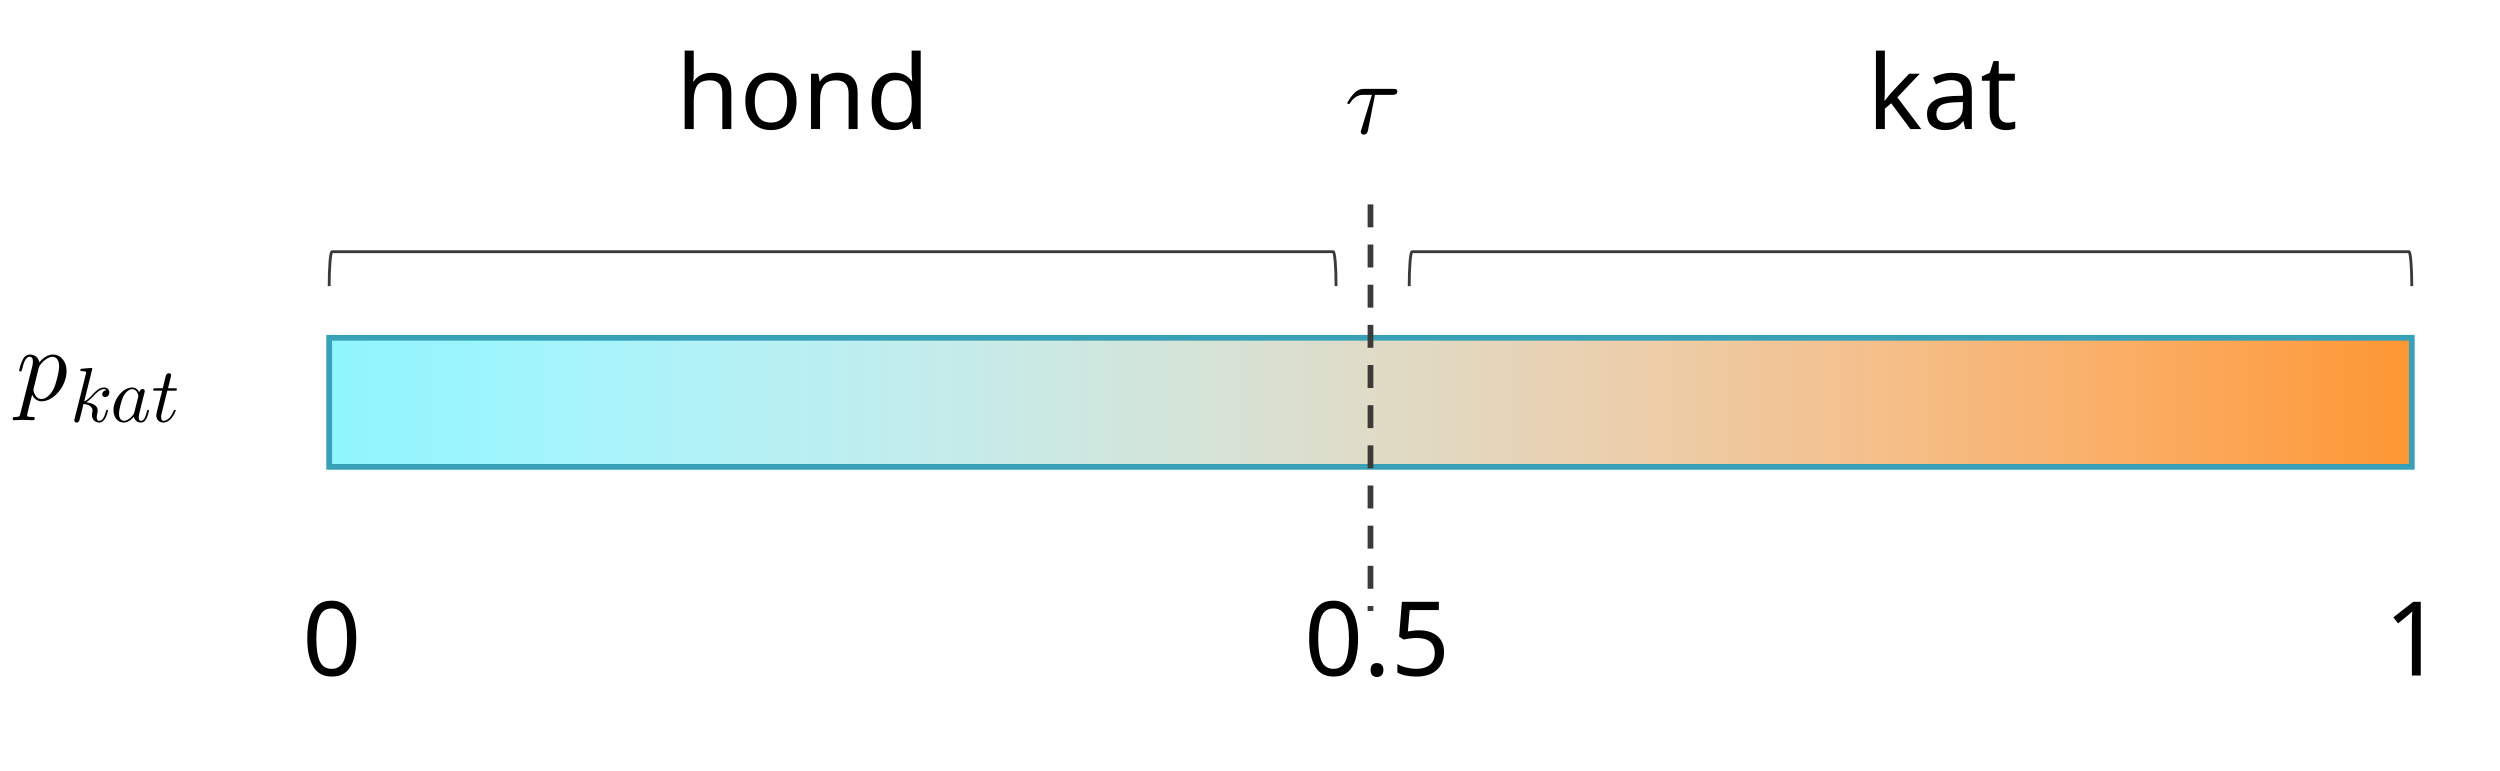
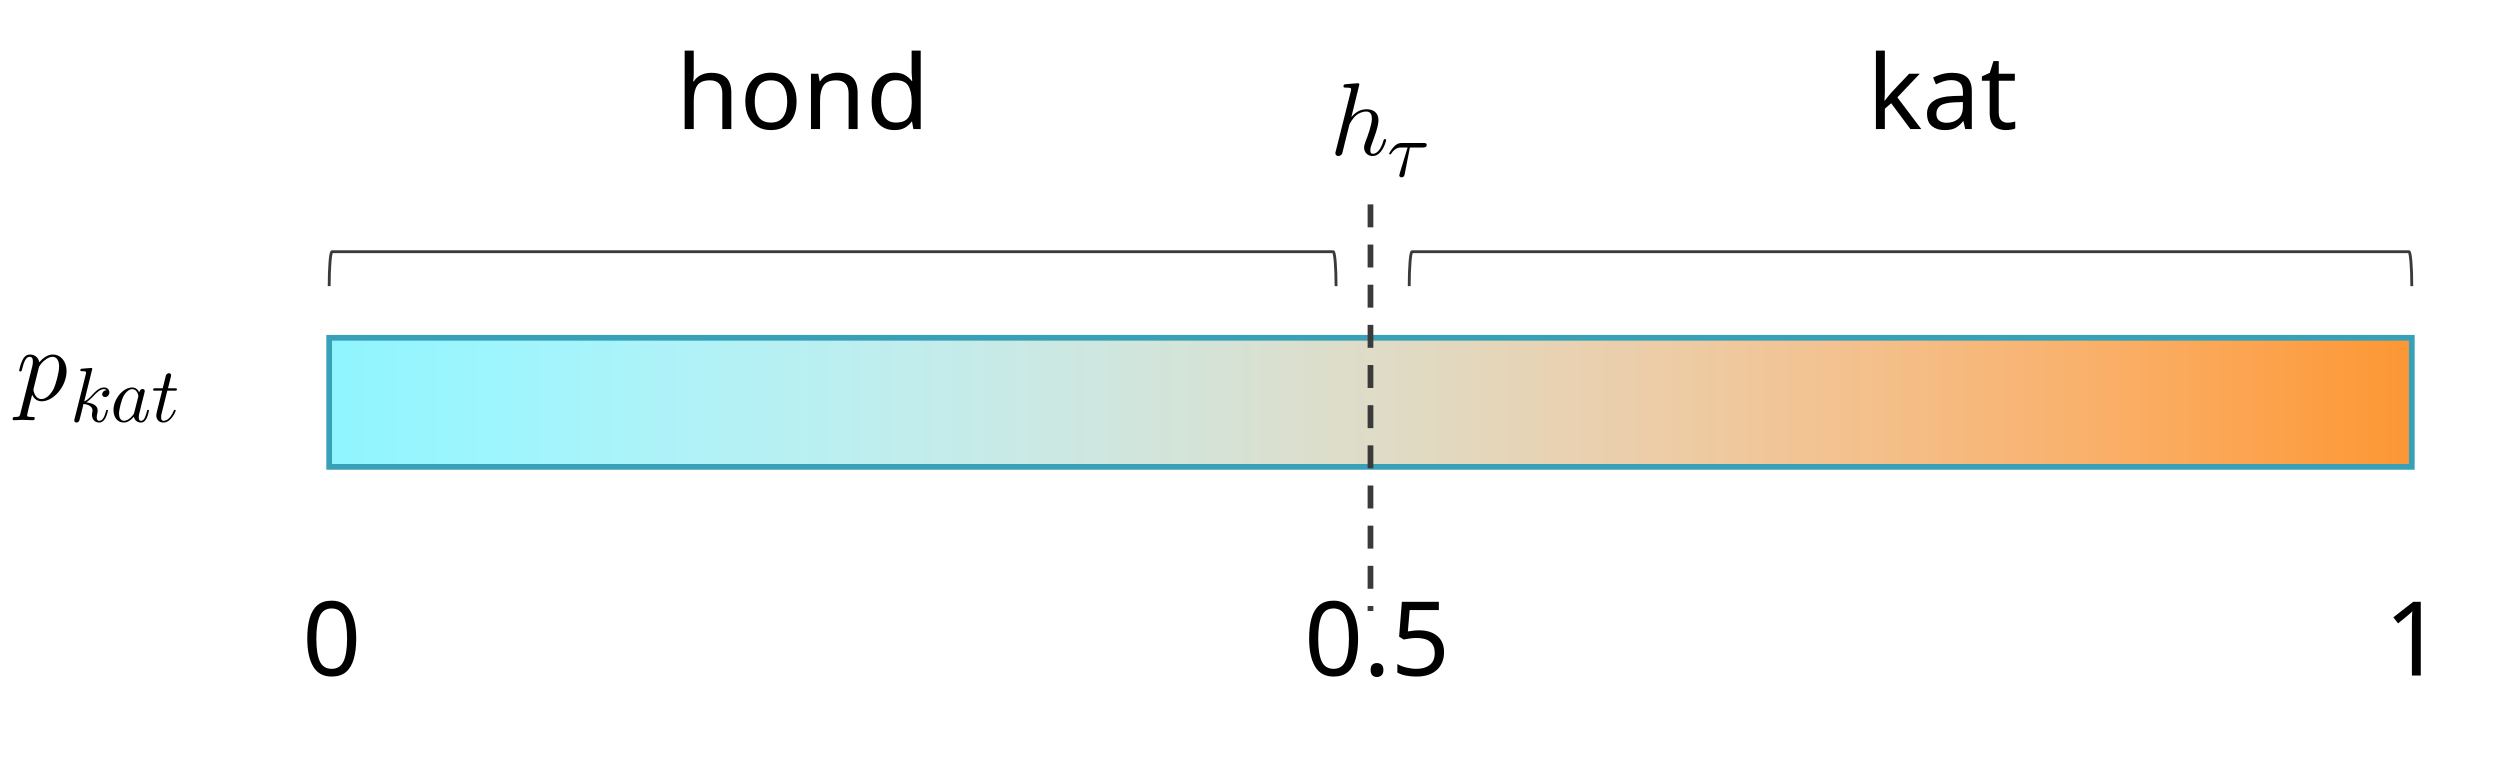
<svg xmlns="http://www.w3.org/2000/svg" width="581" height="179" overflow="hidden">
  <defs>
    <clipPath id="clip0">
-       <path d="M352 101 933 101 933 280 352 280Z" fill-rule="evenodd" clip-rule="evenodd" />
+       <rect x="352" y="101" width="581" height="179" />
    </clipPath>
    <linearGradient x1="428.5" y1="194.5" x2="912.5" y2="194.5" gradientUnits="userSpaceOnUse" spreadMethod="reflect" id="fill1">
      <stop offset="0" stop-color="#8FF6FF" />
      <stop offset="0.005" stop-color="#90F5FE" />
      <stop offset="0.01" stop-color="#91F5FE" />
      <stop offset="0.015" stop-color="#92F5FE" />
      <stop offset="0.02" stop-color="#93F5FE" />
      <stop offset="0.025" stop-color="#94F5FE" />
      <stop offset="0.03" stop-color="#95F5FE" />
      <stop offset="0.035" stop-color="#96F5FE" />
      <stop offset="0.04" stop-color="#97F5FE" />
      <stop offset="0.045" stop-color="#98F5FE" />
      <stop offset="0.05" stop-color="#98F5FE" />
      <stop offset="0.054" stop-color="#99F5FE" />
      <stop offset="0.059" stop-color="#9AF5FD" />
      <stop offset="0.064" stop-color="#9BF5FD" />
      <stop offset="0.069" stop-color="#9CF5FD" />
      <stop offset="0.074" stop-color="#9DF5FD" />
      <stop offset="0.079" stop-color="#9EF5FD" />
      <stop offset="0.084" stop-color="#9FF5FD" />
      <stop offset="0.089" stop-color="#A0F4FC" />
      <stop offset="0.094" stop-color="#A1F4FC" />
      <stop offset="0.099" stop-color="#A2F4FC" />
      <stop offset="0.104" stop-color="#A3F4FC" />
      <stop offset="0.109" stop-color="#A4F4FB" />
      <stop offset="0.114" stop-color="#A5F4FB" />
      <stop offset="0.119" stop-color="#A6F4FB" />
      <stop offset="0.124" stop-color="#A7F4FA" />
      <stop offset="0.129" stop-color="#A8F3FA" />
      <stop offset="0.134" stop-color="#A8F3FA" />
      <stop offset="0.139" stop-color="#A9F3FA" />
      <stop offset="0.144" stop-color="#AAF3F9" />
      <stop offset="0.149" stop-color="#ABF3F9" />
      <stop offset="0.153" stop-color="#ACF3F8" />
      <stop offset="0.158" stop-color="#ADF2F8" />
      <stop offset="0.163" stop-color="#AEF2F8" />
      <stop offset="0.168" stop-color="#AFF2F7" />
      <stop offset="0.173" stop-color="#B0F2F7" />
      <stop offset="0.178" stop-color="#B0F2F7" />
      <stop offset="0.183" stop-color="#B1F2F6" />
      <stop offset="0.188" stop-color="#B2F1F6" />
      <stop offset="0.193" stop-color="#B3F1F5" />
      <stop offset="0.198" stop-color="#B4F1F5" />
      <stop offset="0.203" stop-color="#B5F1F4" />
      <stop offset="0.208" stop-color="#B5F1F4" />
      <stop offset="0.213" stop-color="#B6F0F3" />
      <stop offset="0.218" stop-color="#B7F0F3" />
      <stop offset="0.223" stop-color="#B8F0F2" />
      <stop offset="0.228" stop-color="#B9F0F2" />
      <stop offset="0.233" stop-color="#BAEFF1" />
      <stop offset="0.238" stop-color="#BAEFF1" />
      <stop offset="0.243" stop-color="#BBEFF0" />
      <stop offset="0.248" stop-color="#BCEFF0" />
      <stop offset="0.252" stop-color="#BDEEEF" />
      <stop offset="0.257" stop-color="#BEEEEF" />
      <stop offset="0.262" stop-color="#BEEEEE" />
      <stop offset="0.267" stop-color="#BFEDED" />
      <stop offset="0.272" stop-color="#C0EDED" />
      <stop offset="0.277" stop-color="#C1EDEC" />
      <stop offset="0.282" stop-color="#C1EDEC" />
      <stop offset="0.287" stop-color="#C2ECEB" />
      <stop offset="0.292" stop-color="#C3ECEA" />
      <stop offset="0.297" stop-color="#C4ECEA" />
      <stop offset="0.302" stop-color="#C4EBE9" />
      <stop offset="0.307" stop-color="#C5EBE8" />
      <stop offset="0.312" stop-color="#C6EBE8" />
      <stop offset="0.317" stop-color="#C7EAE7" />
      <stop offset="0.322" stop-color="#C7EAE6" />
      <stop offset="0.327" stop-color="#C8EAE6" />
      <stop offset="0.332" stop-color="#C9EAE5" />
      <stop offset="0.337" stop-color="#CAE9E4" />
      <stop offset="0.342" stop-color="#CAE9E3" />
      <stop offset="0.347" stop-color="#CBE8E3" />
      <stop offset="0.351" stop-color="#CCE8E2" />
      <stop offset="0.356" stop-color="#CCE8E1" />
      <stop offset="0.361" stop-color="#CDE7E0" />
      <stop offset="0.366" stop-color="#CEE7E0" />
      <stop offset="0.371" stop-color="#CEE7DF" />
      <stop offset="0.376" stop-color="#CFE6DE" />
      <stop offset="0.381" stop-color="#D0E6DD" />
      <stop offset="0.386" stop-color="#D0E6DC" />
      <stop offset="0.391" stop-color="#D1E5DC" />
      <stop offset="0.396" stop-color="#D2E5DB" />
      <stop offset="0.401" stop-color="#D2E4DA" />
      <stop offset="0.406" stop-color="#D3E4D9" />
      <stop offset="0.411" stop-color="#D4E4D8" />
      <stop offset="0.416" stop-color="#D4E3D7" />
      <stop offset="0.421" stop-color="#D5E3D6" />
      <stop offset="0.426" stop-color="#D6E2D6" />
      <stop offset="0.431" stop-color="#D6E2D5" />
      <stop offset="0.436" stop-color="#D7E1D4" />
      <stop offset="0.441" stop-color="#D7E1D3" />
      <stop offset="0.446" stop-color="#D8E1D2" />
      <stop offset="0.45" stop-color="#D9E0D1" />
      <stop offset="0.455" stop-color="#D9E0D0" />
      <stop offset="0.46" stop-color="#DADFCF" />
      <stop offset="0.465" stop-color="#DADFCE" />
      <stop offset="0.47" stop-color="#DBDECD" />
      <stop offset="0.475" stop-color="#DCDECC" />
      <stop offset="0.48" stop-color="#DCDDCB" />
      <stop offset="0.485" stop-color="#DDDDCA" />
      <stop offset="0.49" stop-color="#DDDDC9" />
      <stop offset="0.495" stop-color="#DEDCC8" />
      <stop offset="0.5" stop-color="#DFDCC7" />
      <stop offset="0.505" stop-color="#DFDBC6" />
      <stop offset="0.51" stop-color="#E0DBC5" />
      <stop offset="0.515" stop-color="#E0DAC4" />
      <stop offset="0.52" stop-color="#E1DAC3" />
      <stop offset="0.525" stop-color="#E1D9C2" />
      <stop offset="0.53" stop-color="#E2D9C1" />
      <stop offset="0.535" stop-color="#E2D8C0" />
      <stop offset="0.54" stop-color="#E3D8BF" />
      <stop offset="0.545" stop-color="#E3D7BE" />
      <stop offset="0.55" stop-color="#E4D7BC" />
      <stop offset="0.554" stop-color="#E4D6BB" />
      <stop offset="0.559" stop-color="#E5D6BA" />
      <stop offset="0.564" stop-color="#E5D5B9" />
      <stop offset="0.569" stop-color="#E6D4B8" />
      <stop offset="0.574" stop-color="#E6D4B7" />
      <stop offset="0.579" stop-color="#E7D3B6" />
      <stop offset="0.584" stop-color="#E7D3B4" />
      <stop offset="0.589" stop-color="#E8D2B3" />
      <stop offset="0.594" stop-color="#E8D2B2" />
      <stop offset="0.599" stop-color="#E9D1B1" />
      <stop offset="0.604" stop-color="#E9D1B0" />
      <stop offset="0.609" stop-color="#EAD0AE" />
      <stop offset="0.614" stop-color="#EACFAD" />
      <stop offset="0.619" stop-color="#EACFAC" />
      <stop offset="0.624" stop-color="#EBCEAB" />
      <stop offset="0.629" stop-color="#EBCEA9" />
      <stop offset="0.634" stop-color="#ECCDA8" />
      <stop offset="0.639" stop-color="#ECCDA7" />
      <stop offset="0.644" stop-color="#EDCCA6" />
      <stop offset="0.649" stop-color="#EDCBA4" />
      <stop offset="0.653" stop-color="#EDCBA3" />
      <stop offset="0.658" stop-color="#EECAA2" />
      <stop offset="0.663" stop-color="#EEC9A0" />
      <stop offset="0.668" stop-color="#EFC99F" />
      <stop offset="0.673" stop-color="#EFC89E" />
      <stop offset="0.678" stop-color="#EFC89C" />
      <stop offset="0.683" stop-color="#F0C79B" />
      <stop offset="0.688" stop-color="#F0C69A" />
      <stop offset="0.693" stop-color="#F0C698" />
      <stop offset="0.698" stop-color="#F1C597" />
      <stop offset="0.703" stop-color="#F1C496" />
      <stop offset="0.708" stop-color="#F2C494" />
      <stop offset="0.713" stop-color="#F2C393" />
      <stop offset="0.718" stop-color="#F2C291" />
      <stop offset="0.723" stop-color="#F3C290" />
      <stop offset="0.728" stop-color="#F3C18F" />
      <stop offset="0.733" stop-color="#F3C08D" />
      <stop offset="0.738" stop-color="#F4C08C" />
      <stop offset="0.743" stop-color="#F4BF8A" />
      <stop offset="0.748" stop-color="#F4BE89" />
      <stop offset="0.752" stop-color="#F4BE87" />
      <stop offset="0.757" stop-color="#F5BD86" />
      <stop offset="0.762" stop-color="#F5BC84" />
      <stop offset="0.767" stop-color="#F5BC83" />
      <stop offset="0.772" stop-color="#F6BB81" />
      <stop offset="0.777" stop-color="#F6BA80" />
      <stop offset="0.782" stop-color="#F6BA7E" />
      <stop offset="0.787" stop-color="#F6B97D" />
      <stop offset="0.792" stop-color="#F7B87B" />
      <stop offset="0.797" stop-color="#F7B77A" />
      <stop offset="0.802" stop-color="#F7B778" />
      <stop offset="0.807" stop-color="#F7B677" />
      <stop offset="0.812" stop-color="#F8B575" />
      <stop offset="0.817" stop-color="#F8B474" />
      <stop offset="0.822" stop-color="#F8B472" />
      <stop offset="0.827" stop-color="#F8B370" />
      <stop offset="0.832" stop-color="#F9B26F" />
      <stop offset="0.837" stop-color="#F9B26D" />
      <stop offset="0.842" stop-color="#F9B16C" />
      <stop offset="0.847" stop-color="#F9B06A" />
      <stop offset="0.851" stop-color="#F9AF68" />
      <stop offset="0.856" stop-color="#FAAE67" />
      <stop offset="0.861" stop-color="#FAAE65" />
      <stop offset="0.866" stop-color="#FAAD63" />
      <stop offset="0.871" stop-color="#FAAC62" />
      <stop offset="0.876" stop-color="#FAAB60" />
      <stop offset="0.881" stop-color="#FAAB5E" />
      <stop offset="0.886" stop-color="#FBAA5D" />
      <stop offset="0.891" stop-color="#FBA95B" />
      <stop offset="0.896" stop-color="#FBA859" />
      <stop offset="0.901" stop-color="#FBA758" />
      <stop offset="0.906" stop-color="#FBA756" />
      <stop offset="0.911" stop-color="#FBA654" />
      <stop offset="0.916" stop-color="#FBA552" />
      <stop offset="0.921" stop-color="#FCA451" />
      <stop offset="0.926" stop-color="#FCA34F" />
      <stop offset="0.931" stop-color="#FCA24D" />
      <stop offset="0.936" stop-color="#FCA24B" />
      <stop offset="0.941" stop-color="#FCA14A" />
      <stop offset="0.946" stop-color="#FCA048" />
      <stop offset="0.95" stop-color="#FC9F46" />
      <stop offset="0.955" stop-color="#FC9E44" />
      <stop offset="0.96" stop-color="#FC9D42" />
      <stop offset="0.965" stop-color="#FC9D40" />
      <stop offset="0.97" stop-color="#FC9C3F" />
      <stop offset="0.975" stop-color="#FC9B3D" />
      <stop offset="0.98" stop-color="#FC9A3B" />
      <stop offset="0.985" stop-color="#FC9939" />
      <stop offset="0.99" stop-color="#FC9837" />
      <stop offset="0.995" stop-color="#FC9735" />
      <stop offset="1" stop-color="#FD9734" />
    </linearGradient>
  </defs>
  <g clip-path="url(#clip0)" transform="translate(-352 -101)">
    <rect x="428.5" y="179.5" width="484" height="30" stroke="#38A1B7" stroke-width="1.333" stroke-miterlimit="8" fill="url(#fill1)" />
    <text font-family="Cambria Math,Cambria Math_MSFontService,sans-serif" font-weight="400" font-size="24" transform="translate(355.704 194)">𝑝<tspan font-size="18" x="12.573" y="5">𝑘𝑎𝑡</tspan>
      <tspan font-family="Calibri,Calibri_MSFontService,sans-serif" x="66.536" y="64">0</tspan>
      <tspan font-family="Calibri,Calibri_MSFontService,sans-serif" x="550.369" y="64">1</tspan>
    </text>
    <path d="M670.5 148.5 670.5 242.999" stroke="#3A3A3A" stroke-width="1.333" stroke-miterlimit="8" stroke-dasharray="5.333 4" fill="none" fill-rule="evenodd" />
    <text font-family="Calibri,Calibri_MSFontService,sans-serif" font-weight="400" font-size="24" transform="translate(655.073 258)">0.5<tspan x="-146.005" y="-127">hond</tspan>
      <tspan x="130.844" y="-127">kat</tspan>
-       <tspan font-family="Cambria Math,Cambria Math_MSFontService,sans-serif" x="9.404" y="-126">𝜏</tspan>
    </text>
    <path d="M428.5 167.5C428.5 163.082 428.799 159.5 429.167 159.5L661.833 159.5C662.202 159.5 662.5 163.082 662.5 167.5" stroke="#3A3A3A" stroke-width="0.667" stroke-miterlimit="8" fill="none" fill-rule="evenodd" />
    <path d="M679.5 167.5C679.5 163.082 679.798 159.5 680.167 159.5L911.833 159.5C912.202 159.5 912.5 163.082 912.5 167.5" stroke="#3A3A3A" stroke-width="0.667" stroke-miterlimit="8" fill="none" fill-rule="evenodd" />
+     <text font-family="Cambria Math,Cambria Math_MSFontService,sans-serif" font-weight="400" font-size="24" transform="translate(661.031 137)">ℎ<tspan font-size="18" x="13.333" y="5">𝜏</tspan>
+     </text>
  </g>
</svg>
